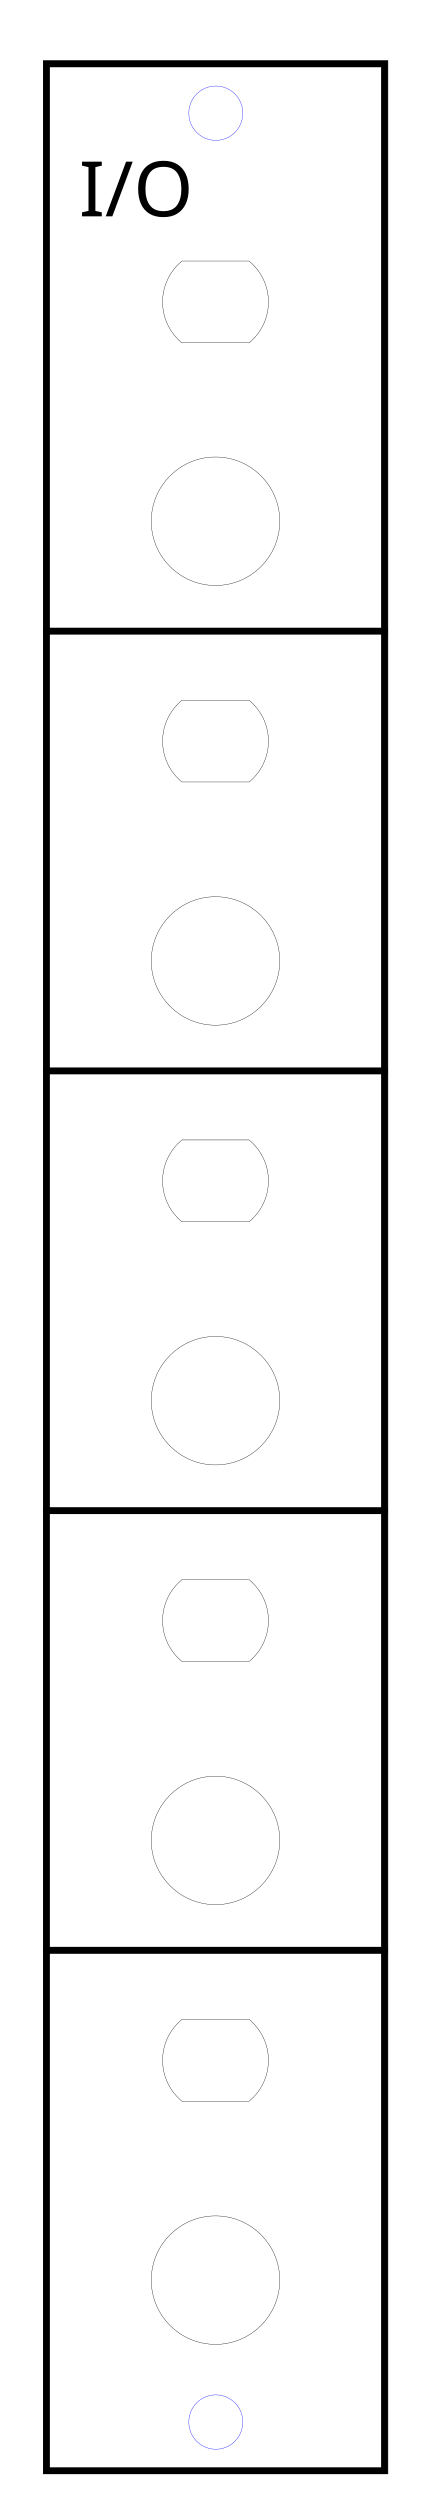
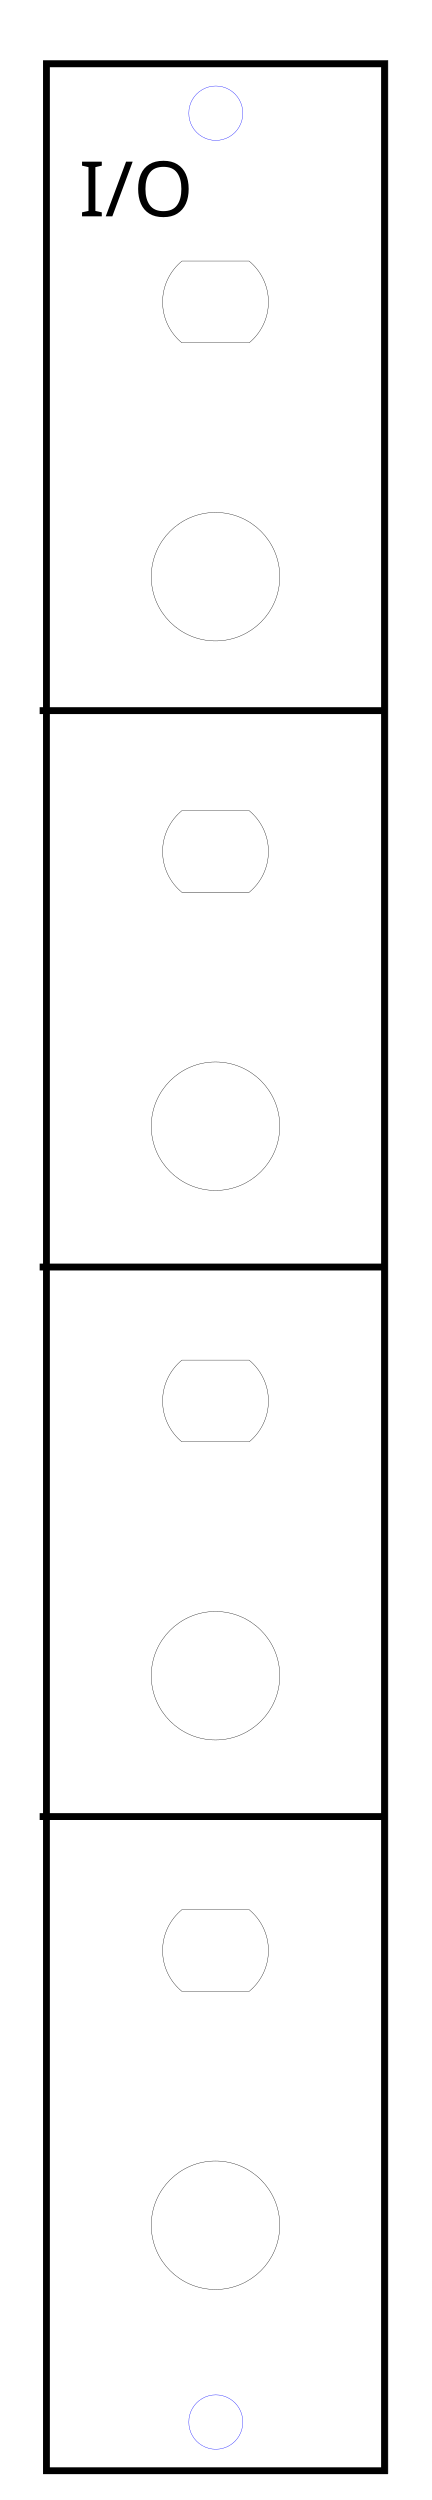
<svg xmlns="http://www.w3.org/2000/svg" xmlns:xlink="http://www.w3.org/1999/xlink" width="112.5" height="652.5" id="svg2" version="1.1">
  <defs id="defs4">
    </defs>
  <g id="layer1" transform="translate(0,-399.8622)" style="display:inline">
    <rect style="fill:none;stroke:#000000;stroke-width:0.09;stroke-miterlimit:4;stroke-opacity:1;stroke-dasharray:none;stroke-dashoffset:0" id="rect2987" width="89.875" height="629.875" x="11.387" y="415.609" />
    <path style="fill:none;stroke:#0000ff;stroke-width:0.199;stroke-miterlimit:4;stroke-opacity:1;stroke-dasharray:none" id="path42603" d="m 33.929,87.321 a 15.536,15.536 0 1 1 -31.071,0 15.536,15.536 0 1 1 31.071,0 z" transform="matrix(0.4533264,0,0,0.4533264,47.98615,389.8247)" />
    <use x="0" y="0" xlink:href="#path42603" id="use3858" transform="translate(-3.5987984e-7,602.6102)" width="112.5" height="652.5" style="stroke-width:0.09;stroke-miterlimit:4;stroke-dasharray:none" />
-     <g transform="translate(-136.6071,373.544)" id="layer1-7" style="stroke-width:0.09;stroke-miterlimit:4;stroke-dasharray:none">
+     <g transform="translate(-136.6071,388.016)" id="layer1-7" style="stroke-width:0.09;stroke-miterlimit:4;stroke-dasharray:none">
      <path transform="matrix(0.2395316,0,0,0.2395316,146.6618,123.4713)" d="m 262.857,162.362 a 70,70 0 1 1 -140,0 70,70 0 1 1 140,0 z" id="path3001" style="fill:none;stroke:#000000;stroke-width:0.376;stroke-miterlimit:4;stroke-opacity:1;stroke-dasharray:none;stroke-dashoffset:0" />
    </g>
-     <use x="0" y="0" xlink:href="#layer1-7" id="use4227" transform="translate(2.8128681e-6,114.768)" width="112.5" height="652.5" style="stroke-width:0.09;stroke-miterlimit:4;stroke-dasharray:none" />
-     <use x="0" y="0" xlink:href="#use4227" id="use4229" transform="translate(0,114.768)" width="112.5" height="652.5" style="stroke-width:0.09;stroke-miterlimit:4;stroke-dasharray:none" />
-     <use x="0" y="0" xlink:href="#use4229" id="use4231" transform="translate(0,114.768)" width="112.5" height="652.5" style="stroke-width:0.09;stroke-miterlimit:4;stroke-dasharray:none" />
+     <use x="0" y="0" xlink:href="#layer1-7" id="use4227" transform="translate(2.812868e-6,143.424)" width="112.5" height="652.5" style="stroke-width:0.09;stroke-miterlimit:4;stroke-dasharray:none" />
+     <g style="stroke-width:0.09;stroke-miterlimit:4;stroke-dasharray:none" id="use4231" transform="translate(-136.6071,674.864)">
+       <path style="fill:none;stroke:#000000;stroke-width:0.376;stroke-miterlimit:4;stroke-opacity:1;stroke-dasharray:none;stroke-dashoffset:0" id="path3028" d="m 262.857,162.362 a 70,70 0 1 1 -140,0 70,70 0 1 1 140,0 z" transform="matrix(0.2395316,0,0,0.2395316,146.6618,123.4713)" />
+     </g>
    <path id="rect2986" d="m 47.5,467.994 c -3.089,2.533 -5.062,6.382 -5.062,10.688 0,4.29 1.962,8.123 5.031,10.656 l 17.562,0 c 3.07,-2.533 5.031,-6.366 5.031,-10.656 0,-4.306 -1.974,-8.155 -5.062,-10.688 l -17.5,0 z" style="fill:none;stroke:#000000;stroke-width:0.09;stroke-miterlimit:4;stroke-opacity:1;stroke-dasharray:none" />
    <text id="text6342" y="504.311" x="-164.317" style="font-size:12px;font-style:normal;font-variant:normal;font-weight:300;font-stretch:normal;line-height:125%;letter-spacing:0px;word-spacing:0px;fill:#000000;fill-opacity:1;stroke:none;font-family:Klavika;-inkscape-font-specification:Klavika Light" xml:space="preserve">
      <tspan y="504.311" x="-164.317" id="tspan6344" />
    </text>
-     <use x="0" y="0" xlink:href="#rect2986" id="use4849" transform="translate(0,114.624)" width="112.5" height="652.5" style="stroke-width:0.09;stroke-miterlimit:4;stroke-dasharray:none" />
-     <use x="0" y="0" xlink:href="#use4849" id="use4853" transform="translate(0,114.768)" width="112.5" height="652.5" style="stroke-width:0.09;stroke-miterlimit:4;stroke-dasharray:none" />
-     <use x="0" y="0" xlink:href="#use4853" id="use4857" transform="translate(0,114.768)" width="112.5" height="652.5" style="stroke-width:0.09;stroke-miterlimit:4;stroke-dasharray:none" />
-     <use x="0" y="0" xlink:href="#use4231" id="use4962" transform="translate(0,114.768)" width="112.5" height="652.5" />
-     <use x="0" y="0" xlink:href="#use4857" id="use4964" transform="translate(0,114.768)" width="112.5" height="652.5" />
+     <use x="0" y="0" xlink:href="#rect2986" id="use4849" transform="translate(0,143.424)" width="112.5" height="652.5" style="stroke-width:0.09;stroke-miterlimit:4;stroke-dasharray:none" />
+     <path style="fill:none;stroke:#000000;stroke-width:0.09;stroke-miterlimit:4;stroke-opacity:1;stroke-dasharray:none" d="m 47.5,754.842 c -3.089,2.533 -5.062,6.382 -5.062,10.688 0,4.29 1.962,8.123 5.031,10.656 l 17.562,0 c 3.07,-2.533 5.031,-6.366 5.031,-10.656 0,-4.306 -1.974,-8.155 -5.062,-10.688 l -17.5,0 z" id="use4857" />
+     <use x="0" y="0" xlink:href="#use4231" id="use4962" transform="translate(2.8128681e-6,143.424)" width="112.5" height="652.5" />
+     <use x="0" y="0" xlink:href="#use4857" id="use4964" transform="translate(0,143.424)" width="112.5" height="652.5" />
  </g>
  <g id="layer2" style="display:inline">
    <rect style="fill:none;stroke:#000000;stroke-width:1.78;stroke-miterlimit:4;stroke-opacity:1;stroke-dasharray:none;stroke-dashoffset:0" id="rect4880" width="88.235" height="628.205" x="12.125" y="16.655" />
-     <path style="fill:none;stroke:#000000;stroke-width:1.8;stroke-linecap:butt;stroke-linejoin:miter;stroke-miterlimit:4;stroke-opacity:1;stroke-dasharray:none" d="m 11.25,394.272 c 90,0 90,0 90,0" id="path4882" />
-     <path style="fill:none;stroke:#000000;stroke-width:1.8;stroke-linecap:butt;stroke-linejoin:miter;stroke-miterlimit:4;stroke-opacity:1;stroke-dasharray:none" d="m 11.25,279.504 c 82.899,0 90,0 90,0 l 0,0" id="path4884" />
-     <path style="fill:none;stroke:#000000;stroke-width:1.8;stroke-linecap:butt;stroke-linejoin:miter;stroke-miterlimit:4;stroke-opacity:1;stroke-dasharray:none" d="m 11.25,164.736 c 90,0 90,0 90,0" id="path4886" />
+     <path style="fill:none;stroke:#000000;stroke-width:1.8;stroke-linecap:butt;stroke-linejoin:miter;stroke-miterlimit:4;stroke-opacity:1;stroke-dasharray:none" d="m 10.35,330.696 c 90,0 90,0 90,0" id="path4882" />
+     <path style="fill:none;stroke:#000000;stroke-width:1.8;stroke-linecap:butt;stroke-linejoin:miter;stroke-miterlimit:4;stroke-opacity:1;stroke-dasharray:none" d="m 10.35,185.472 c 90,0 90,0 90,0" id="path4886" />
    <text xml:space="preserve" style="font-size:20px;font-style:normal;font-variant:normal;font-weight:300;font-stretch:normal;line-height:125%;letter-spacing:0px;word-spacing:0px;fill:#000000;fill-opacity:1;stroke:none;font-family:Klavika;-inkscape-font-specification:Klavika Light" x="20.613" y="56.468" id="text4888">
      <tspan id="tspan4890" x="20.613" y="56.468">I/O</tspan>
    </text>
-     <use x="0" y="0" xlink:href="#path4882" id="use4966" transform="translate(0,114.768)" width="112.5" height="652.5" />
+     <use x="0" y="0" xlink:href="#path4882" id="use4966" transform="translate(0,143.424)" width="112.5" height="652.5" />
  </g>
</svg>
